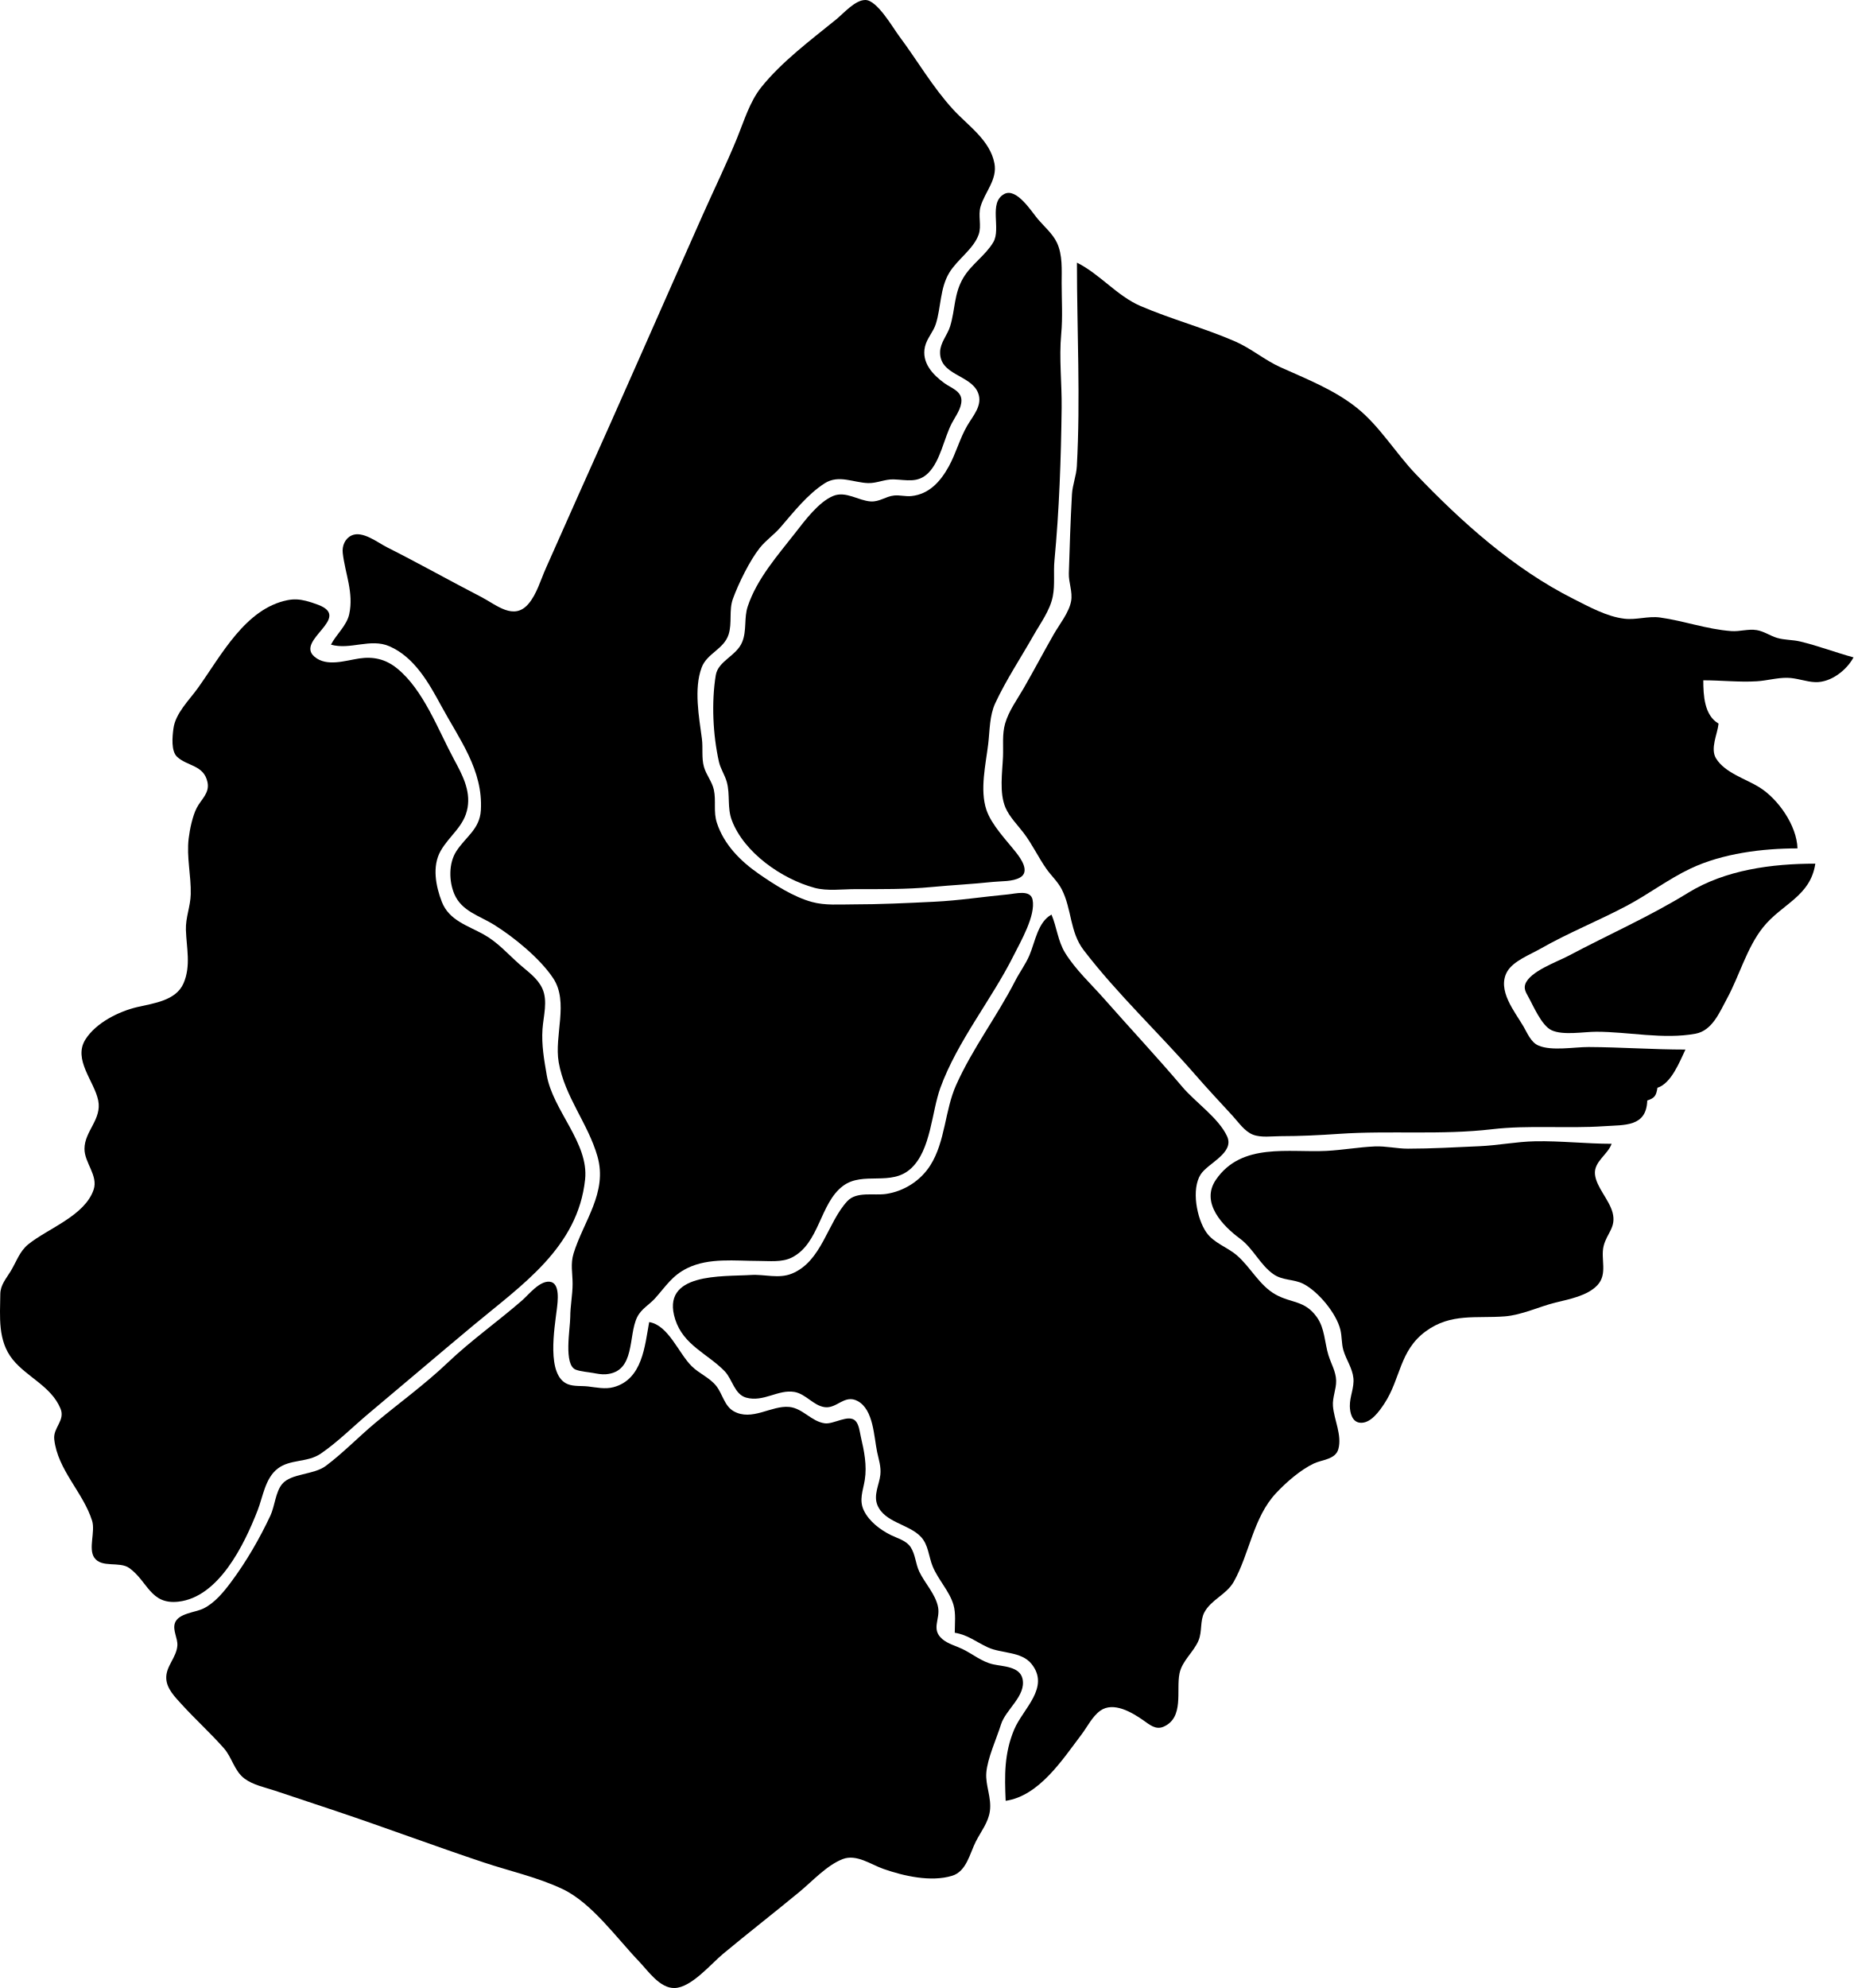
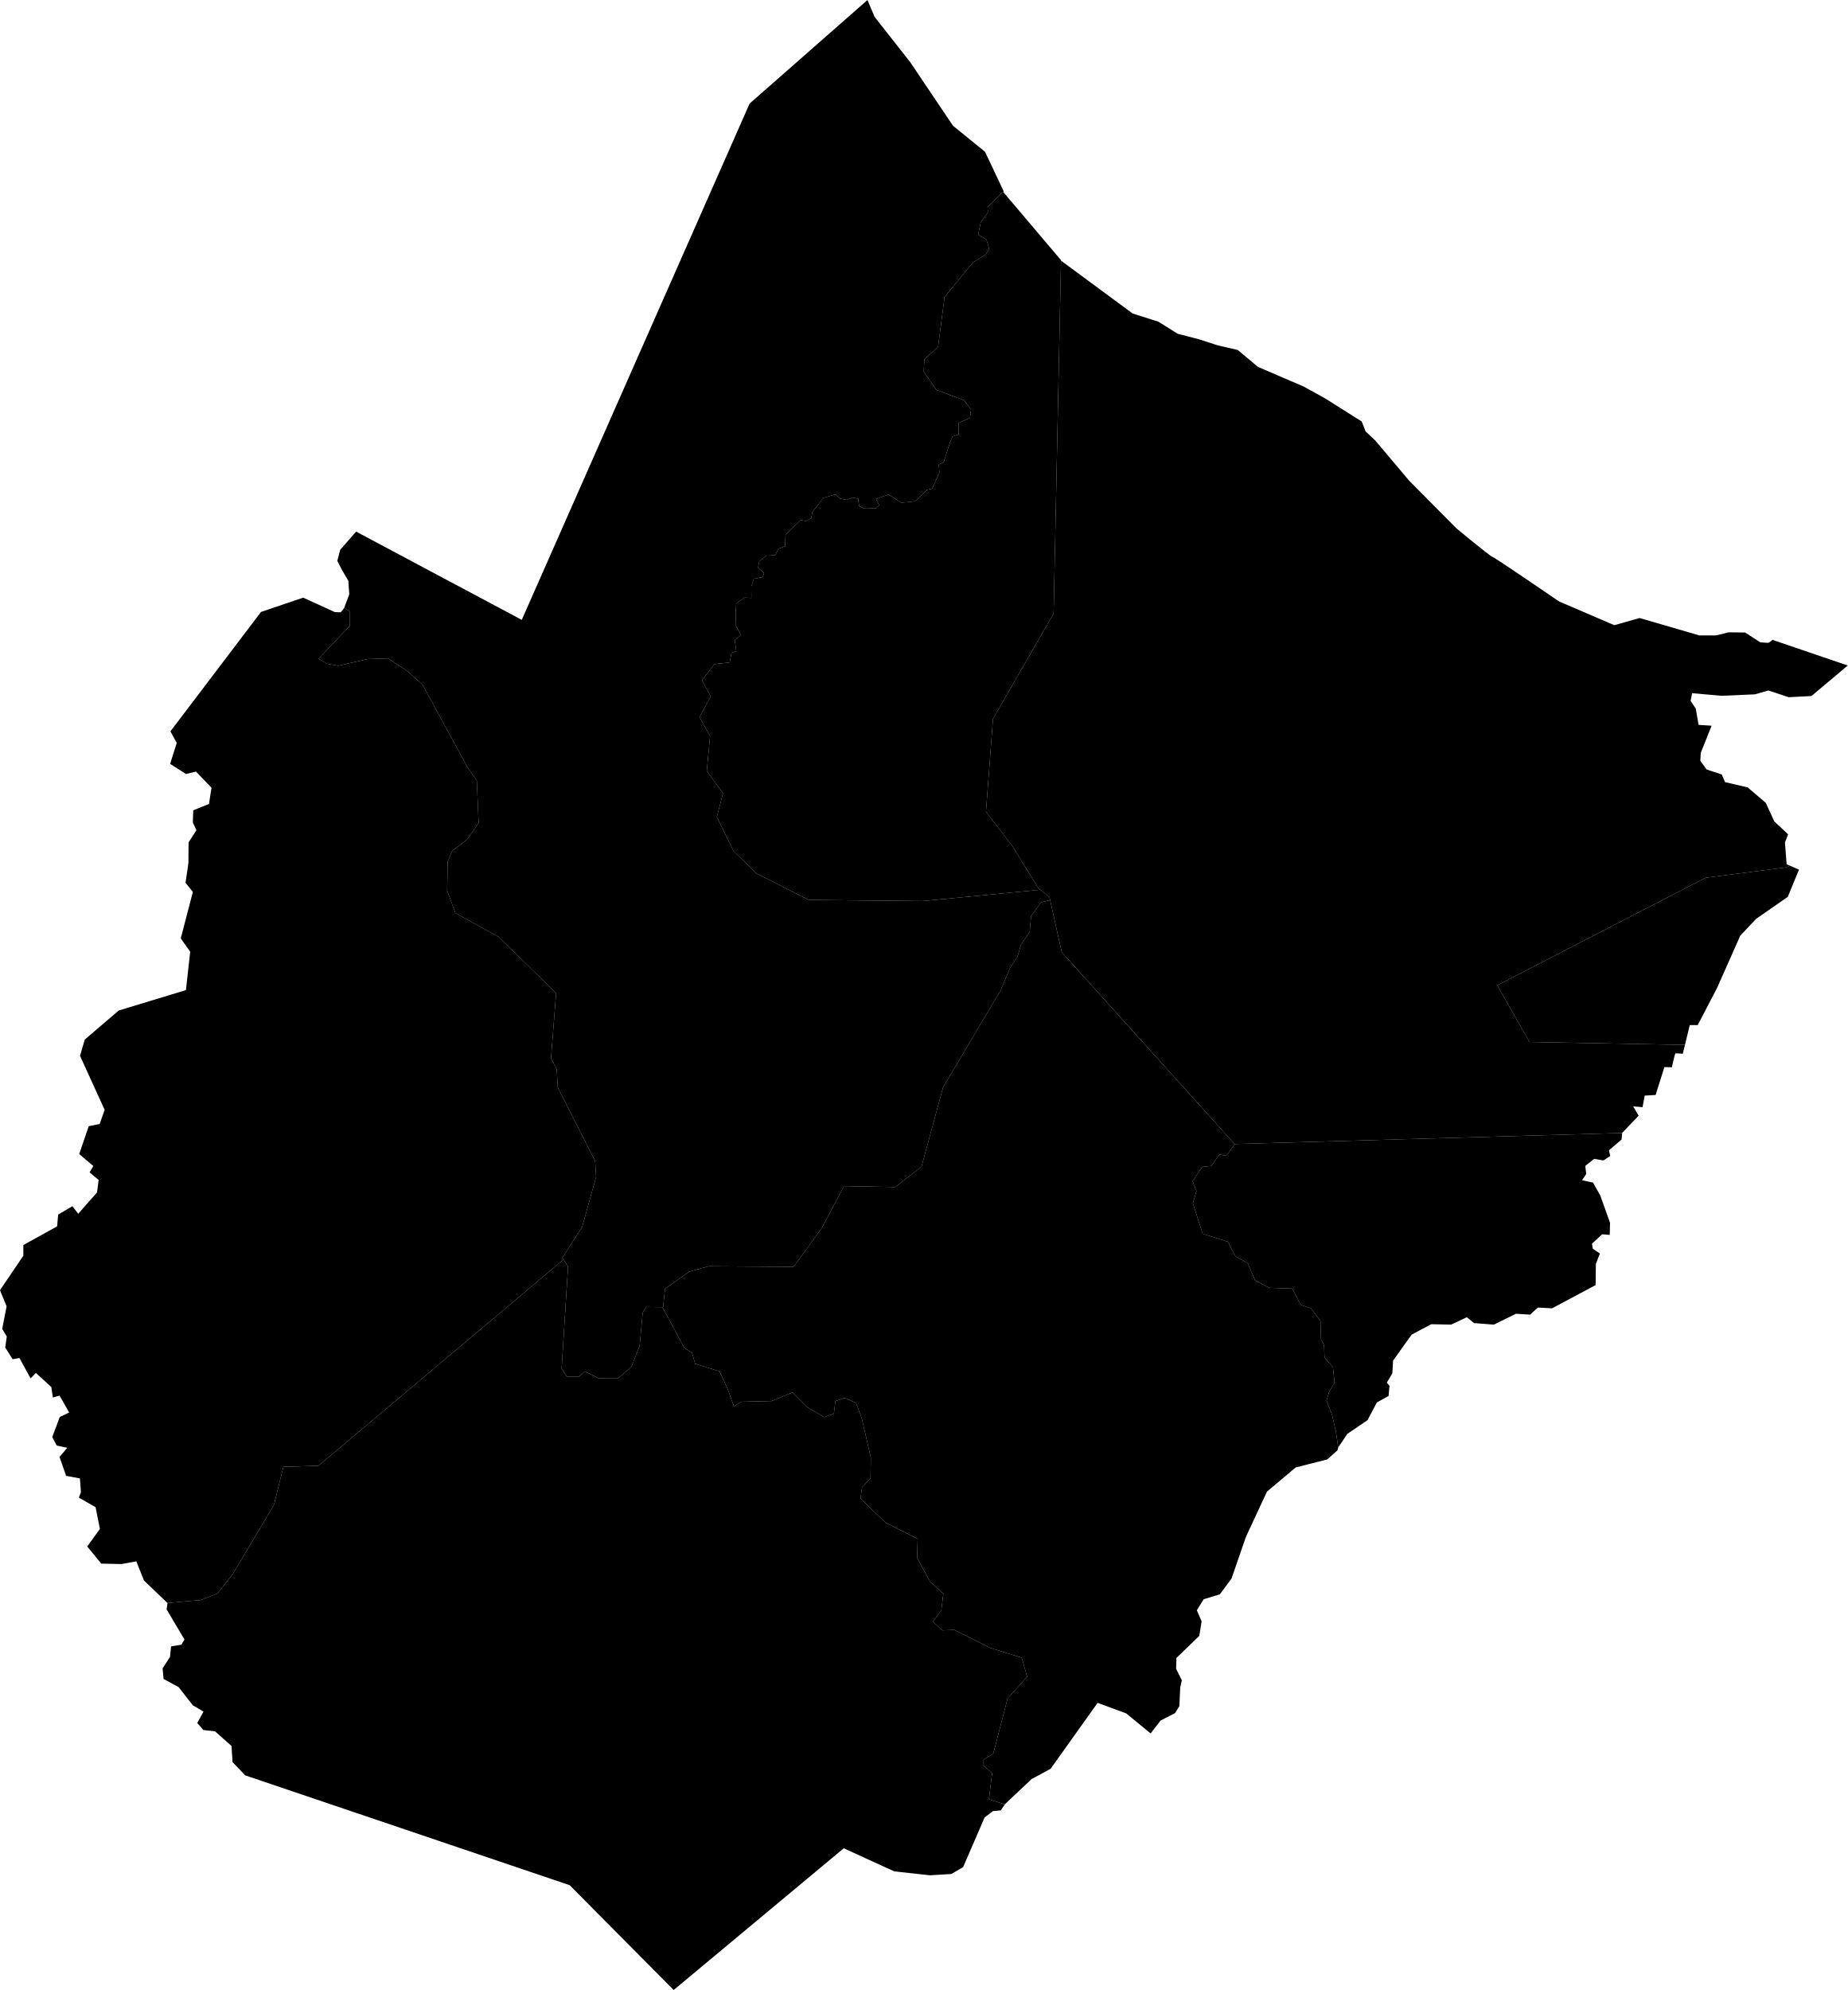
- <svg xmlns="http://www.w3.org/2000/svg" width="192.61mm" height="206.542mm" viewBox="0 0 192.61 206.542" version="1.1" id="svg9277">
-   <defs id="defs9274" />
-   <path style="fill:#000000;stroke:none;stroke-width:0.265" d="m 34.389,66.975 c 2.019,0.58 4.092,-0.699 6.085,0.172 2.6,1.136 4.092,3.816 5.373,6.178 1.899,3.503 4.364,6.69 4.123,10.848 -0.115,1.985 -1.582,2.761 -2.557,4.278 -0.799,1.243 -0.766,3.113 -0.197,4.443 0.763,1.781 2.598,2.237 4.106,3.173 2.085,1.295 4.804,3.516 6.164,5.568 1.648,2.487 0.086,5.956 0.573,8.731 0.633,3.606 3.051,6.346 4.031,9.79 1.065,3.741 -1.45,6.714 -2.484,10.064 -0.343,1.111 -0.102,2.041 -0.103,3.165 -2.64e-4,1.148 -0.242,2.283 -0.244,3.44 -0.002,1.201 -0.723,5.006 0.59,5.482 0.55,0.199 1.217,0.235 1.791,0.337 0.436,0.078 0.877,0.169 1.323,0.133 3.102,-0.251 2.285,-4.006 3.259,-5.949 0.428,-0.854 1.251,-1.269 1.865,-1.955 1.112,-1.242 1.768,-2.356 3.342,-3.123 2.264,-1.104 4.963,-0.746 7.408,-0.746 1.109,0 2.411,0.164 3.436,-0.349 2.902,-1.45 2.906,-5.63 5.323,-7.44 2.103,-1.574 5.003,0.099 7.081,-1.827 2.072,-1.92 2.125,-5.845 3.047,-8.377 1.764,-4.842 5.315,-9.144 7.622,-13.758 0.715,-1.429 2.294,-4.132 1.957,-5.781 -0.219,-1.072 -1.777,-0.62 -2.537,-0.55 -2.557,0.237 -5.108,0.639 -7.673,0.764 -2.832,0.138 -5.622,0.275 -8.467,0.275 -1.401,0 -2.867,0.125 -4.233,-0.245 -1.921,-0.52 -3.931,-1.811 -5.556,-2.94 -1.904,-1.323 -3.596,-3.025 -4.339,-5.281 -0.384,-1.166 -0.065,-2.289 -0.316,-3.44 -0.188,-0.86 -0.793,-1.542 -1.03,-2.381 -0.264,-0.933 -0.087,-1.954 -0.211,-2.91 -0.295,-2.269 -0.858,-5.173 -0.029,-7.408 0.551,-1.484 2.311,-1.899 2.803,-3.441 0.384,-1.205 0.013,-2.512 0.448,-3.703 0.582,-1.594 1.732,-3.948 2.786,-5.281 0.628,-0.794 1.486,-1.371 2.148,-2.137 1.362,-1.577 2.836,-3.466 4.621,-4.593 1.448,-0.914 2.977,-0.054 4.498,-0.009 0.904,0.027 1.73,-0.416 2.646,-0.387 1.345,0.043 2.514,0.417 3.6,-0.662 1.277,-1.268 1.627,-3.609 2.456,-5.187 0.378,-0.72 0.991,-1.501 0.992,-2.353 5.29e-4,-0.982 -1.09,-1.301 -1.757,-1.784 -1.237,-0.896 -2.411,-2.156 -2.033,-3.8 0.201,-0.873 0.87,-1.529 1.135,-2.381 0.541,-1.741 0.423,-3.686 1.385,-5.292 0.83,-1.386 2.516,-2.455 3.057,-3.969 0.334,-0.935 -0.082,-1.949 0.199,-2.91 0.445,-1.527 1.767,-2.802 1.442,-4.498 -0.461,-2.41 -2.736,-3.904 -4.278,-5.58 C 96.914,9.054 95.324,6.275 93.431,3.743 92.757,2.841 91.146,5.2910949e-4 89.924,1.0948516e-7 88.851,-4.4989051e-4 87.671,1.386 86.889,2.021 c -2.624,2.129 -5.652,4.39 -7.773,7.034 -1.205,1.502 -1.793,3.506 -2.512,5.268 -1.09,2.668 -2.374,5.3 -3.548,7.938 -4.317,9.7 -8.558,19.427 -12.92,29.104 l -3.411,7.673 c -0.535,1.194 -0.946,2.684 -1.801,3.689 -1.527,1.795 -3.326,0.114 -4.923,-0.71 -3.28,-1.693 -6.493,-3.502 -9.79,-5.161 -0.967,-0.486 -2.544,-1.754 -3.675,-1.225 -0.695,0.325 -1.001,1.093 -0.919,1.82 0.24,2.127 1.16,4.122 0.675,6.35 -0.264,1.208 -1.344,2.098 -1.902,3.175 z" id="path30" />
-   <path style="fill:#000000;stroke:none;stroke-width:0.265" d="m 104.344,20.165 c -1.646,0.915 -0.289,3.602 -1.125,5.004 -0.829,1.391 -2.285,2.29 -3.12,3.705 -0.978,1.659 -0.827,3.279 -1.364,5.027 -0.276,0.9 -1.014,1.679 -1.044,2.646 -0.073,2.449 3.164,2.364 3.938,4.245 0.531,1.29 -0.505,2.387 -1.114,3.428 -0.783,1.338 -1.165,2.871 -1.916,4.233 -0.855,1.552 -2.029,2.888 -3.886,3.085 -0.607,0.064 -1.206,-0.12 -1.807,-0.057 -0.865,0.09 -1.51,0.674 -2.426,0.616 -1.285,-0.083 -2.585,-1.112 -3.893,-0.573 -1.515,0.624 -2.943,2.552 -3.926,3.813 -1.824,2.341 -3.995,4.771 -4.96,7.669 -0.402,1.207 -0.081,2.494 -0.578,3.704 -0.594,1.446 -2.5,1.952 -2.743,3.445 -0.461,2.821 -0.297,6.198 0.33,8.991 0.168,0.749 0.624,1.38 0.822,2.117 0.354,1.316 0.022,2.655 0.52,3.969 1.272,3.354 5.179,6.084 8.607,7.012 1.308,0.354 2.887,0.132 4.233,0.132 2.661,0 5.291,0.032 7.938,-0.22 2.114,-0.201 4.233,-0.304 6.35,-0.53 0.87,-0.093 2.038,-0.011 2.822,-0.458 1.05,-0.598 0.098,-1.945 -0.393,-2.572 -1.018,-1.299 -2.579,-2.884 -3.108,-4.469 -0.695,-2.083 -0.064,-4.706 0.191,-6.833 0.167,-1.394 0.129,-2.931 0.727,-4.223 1.102,-2.381 2.676,-4.754 3.974,-7.042 0.728,-1.284 1.728,-2.614 2.013,-4.082 0.237,-1.219 0.052,-2.473 0.169,-3.703 0.501,-5.266 0.685,-10.603 0.748,-15.875 0.03,-2.555 -0.28,-5.147 -0.044,-7.673 0.163,-1.743 0.045,-3.542 0.045,-5.292 0,-1.381 0.113,-2.901 -0.491,-4.188 -0.429,-0.914 -1.304,-1.664 -1.956,-2.423 -0.675,-0.786 -2.242,-3.347 -3.535,-2.628 z" id="path570" />
-   <path style="fill:#000000;stroke:none;stroke-width:0.265" d="m 111.912,27.287 c 0,7.02 0.379,14.158 -0.011,21.167 -0.056,0.996 -0.451,1.915 -0.506,2.91 -0.151,2.71 -0.243,5.508 -0.325,8.202 -0.03,0.969 0.413,1.915 0.237,2.887 -0.216,1.192 -1.222,2.424 -1.815,3.463 -1.051,1.842 -2.04,3.717 -3.096,5.556 -0.686,1.195 -1.563,2.366 -1.948,3.704 -0.321,1.117 -0.171,2.294 -0.219,3.44 -0.068,1.618 -0.401,3.757 0.258,5.292 0.422,0.981 1.26,1.803 1.899,2.646 0.894,1.179 1.503,2.5 2.345,3.704 0.503,0.718 1.186,1.334 1.591,2.117 1.071,2.071 0.827,4.432 2.299,6.35 3.525,4.595 7.823,8.599 11.614,12.965 1.254,1.444 2.565,2.835 3.858,4.244 0.611,0.666 1.231,1.603 2.099,1.947 0.851,0.337 1.99,0.16 2.887,0.16 2.053,0 4.044,-0.101 6.085,-0.241 5.276,-0.361 10.616,0.143 15.875,-0.478 3.818,-0.45 7.799,-0.053 11.642,-0.316 2.146,-0.147 4.407,0.094 4.498,-2.67 0.784,-0.256 0.927,-0.512 1.058,-1.323 1.425,-0.446 2.291,-2.663 2.91,-3.969 -3.359,0 -6.712,-0.248 -10.054,-0.264 -1.503,-0.007 -3.841,0.446 -5.235,-0.16 -0.766,-0.333 -1.14,-1.279 -1.532,-1.957 -0.897,-1.546 -2.802,-3.798 -1.702,-5.72 0.629,-1.1 2.389,-1.767 3.443,-2.369 2.929,-1.672 6.036,-2.906 8.996,-4.476 2.246,-1.191 4.317,-2.775 6.615,-3.863 3.322,-1.572 7.473,-2.091 11.113,-2.093 -0.075,-2.36 -1.987,-5.119 -3.969,-6.351 -1.403,-0.873 -3.564,-1.49 -4.491,-2.988 -0.639,-1.033 0.148,-2.529 0.257,-3.625 -1.486,-0.865 -1.583,-2.926 -1.587,-4.498 1.83,0 3.739,0.214 5.556,0.103 1.072,-0.065 2.089,-0.379 3.175,-0.363 1.002,0.014 1.925,0.417 2.91,0.451 1.602,0.054 3.25,-1.23 3.969,-2.572 -1.865,-0.509 -3.668,-1.203 -5.556,-1.654 -0.784,-0.187 -1.609,-0.141 -2.381,-0.37 -0.729,-0.216 -1.359,-0.683 -2.117,-0.81 -0.88,-0.148 -1.76,0.168 -2.646,0.102 -2.559,-0.19 -4.898,-1.063 -7.408,-1.412 -1.232,-0.171 -2.457,0.275 -3.704,0.126 -1.83,-0.219 -3.666,-1.241 -5.292,-2.06 -6.225,-3.135 -11.624,-7.982 -16.394,-12.973 -2.083,-2.179 -3.747,-4.982 -6.106,-6.869 -2.346,-1.876 -5.223,-3 -7.927,-4.217 -1.675,-0.754 -3.086,-1.979 -4.763,-2.705 -3.191,-1.381 -6.585,-2.285 -9.79,-3.66 -2.455,-1.054 -4.224,-3.319 -6.615,-4.51 z" id="path820" />
-   <path style="fill:#000000;stroke:none;stroke-width:0.265" d="m 29.891,62.35 c -4.402,0.879 -6.875,5.713 -9.336,9.146 -0.907,1.265 -2.326,2.608 -2.535,4.21 -0.105,0.801 -0.266,2.324 0.389,2.928 1.078,0.995 2.77,0.834 3.153,2.628 0.242,1.135 -0.648,1.769 -1.116,2.67 -0.435,0.837 -0.726,2.232 -0.84,3.175 -0.235,1.953 0.263,3.865 0.216,5.797 -0.03,1.263 -0.544,2.425 -0.503,3.704 0.059,1.877 0.542,3.721 -0.244,5.545 -0.782,1.813 -3.122,2.082 -4.795,2.472 -1.941,0.453 -4.304,1.637 -5.397,3.36 -1.325,2.089 0.917,4.34 1.324,6.35 0.396,1.957 -1.425,3.178 -1.428,5.027 -0.002,1.448 1.442,2.778 0.952,4.233 -0.919,2.728 -4.757,4.03 -6.8,5.688 -0.896,0.727 -1.238,1.818 -1.815,2.775 -0.475,0.787 -1.074,1.431 -1.085,2.396 -0.027,2.35 -0.283,4.847 1.297,6.8 1.48,1.829 3.996,2.774 4.96,5.095 0.511,1.23 -0.782,1.976 -0.651,3.179 0.348,3.192 3.006,5.516 3.933,8.467 0.356,1.132 -0.414,2.89 0.224,3.829 0.759,1.118 2.624,0.357 3.644,1.089 1.916,1.375 2.191,3.809 5.076,3.495 4.236,-0.462 6.868,-5.936 8.252,-9.475 0.568,-1.453 0.784,-3.338 2.082,-4.346 1.303,-1.012 3.088,-0.61 4.483,-1.562 1.791,-1.223 3.365,-2.821 5.027,-4.211 3.625,-3.033 7.217,-6.104 10.848,-9.13 5.009,-4.175 10.85,-8.075 11.596,-15.147 0.401,-3.806 -3.353,-7.152 -3.988,-10.848 -0.273,-1.586 -0.551,-3.146 -0.44,-4.763 0.093,-1.354 0.58,-2.93 -0.021,-4.232 -0.496,-1.074 -1.506,-1.747 -2.362,-2.504 -1.229,-1.086 -2.272,-2.298 -3.727,-3.107 -1.666,-0.926 -3.598,-1.454 -4.349,-3.386 -0.632,-1.625 -1.03,-3.699 -0.125,-5.291 0.913,-1.608 2.467,-2.55 2.8,-4.498 0.315,-1.841 -0.578,-3.466 -1.419,-5.027 -1.648,-3.059 -3.165,-7.214 -5.903,-9.435 -1.189,-0.965 -2.469,-1.263 -3.968,-1.032 -1.433,0.221 -3.339,0.888 -4.61,-0.176 -2.053,-1.72 3.954,-4.045 0.371,-5.404 -0.428,-0.162 -0.874,-0.31 -1.318,-0.42 -0.624,-0.155 -1.219,-0.19 -1.852,-0.063 z" id="path1886" />
-   <path style="fill:#000000;stroke:none;stroke-width:0.265" d="m 188.641,89.729 c -4.502,0 -9.344,0.638 -13.229,3.034 -4.007,2.471 -8.285,4.344 -12.435,6.549 -1.151,0.612 -4.014,1.61 -4.475,2.942 -0.158,0.456 0.055,0.844 0.275,1.234 0.55,0.976 1.403,3.053 2.452,3.544 1.209,0.566 3.343,0.159 4.659,0.16 3.342,10e-4 6.982,0.822 10.308,0.204 1.749,-0.325 2.51,-2.256 3.266,-3.644 1.29,-2.37 2.065,-5.299 3.75,-7.408 1.956,-2.448 4.925,-3.2 5.43,-6.615 z" id="path2908" />
-   <path style="fill:#000000;stroke:none;stroke-width:0.265" d="m 99.212,169.633 c 1.352,0.211 2.23,0.96 3.44,1.518 1.421,0.655 3.486,0.411 4.537,1.717 1.969,2.447 -0.894,4.659 -1.798,6.819 -1.049,2.504 -0.999,4.79 -0.886,7.408 3.495,-0.51 5.921,-4.307 7.875,-6.879 0.611,-0.804 1.127,-1.89 1.963,-2.486 1.367,-0.974 3.294,0.185 4.449,0.986 0.639,0.443 1.287,1.039 2.112,0.683 2.175,-0.938 1.301,-3.768 1.666,-5.534 0.276,-1.339 1.468,-2.206 1.983,-3.44 0.386,-0.928 0.134,-2.017 0.597,-2.9 0.695,-1.326 2.31,-1.861 3.057,-3.189 1.64,-2.914 2.022,-6.677 4.4,-9.211 1.055,-1.125 2.515,-2.403 3.912,-3.07 0.865,-0.414 2.259,-0.411 2.561,-1.508 0.395,-1.436 -0.451,-3.047 -0.563,-4.463 -0.072,-0.9 0.354,-1.747 0.332,-2.646 -0.023,-0.945 -0.531,-1.762 -0.802,-2.646 -0.41,-1.339 -0.369,-2.781 -1.211,-3.958 -1.256,-1.757 -2.631,-1.419 -4.284,-2.344 -1.685,-0.942 -2.581,-2.825 -4.015,-4.063 -0.996,-0.86 -2.398,-1.276 -3.171,-2.38 -0.999,-1.427 -1.59,-4.494 -0.593,-6.035 0.77,-1.19 3.545,-2.224 2.74,-3.962 -0.878,-1.894 -3.289,-3.526 -4.639,-5.117 -2.636,-3.107 -5.435,-6.098 -8.132,-9.158 -1.359,-1.542 -2.977,-3.027 -4.061,-4.785 -0.751,-1.219 -0.861,-2.669 -1.413,-3.969 -1.42,0.775 -1.691,2.815 -2.294,4.233 -0.394,0.925 -1.015,1.75 -1.474,2.646 -1.892,3.693 -4.454,7.046 -6.149,10.848 -1.173,2.63 -1.111,5.848 -2.668,8.314 -1.013,1.605 -2.738,2.706 -4.612,2.983 -1.252,0.185 -3.054,-0.289 -4.018,0.745 -2.072,2.223 -2.643,6.261 -5.772,7.535 -1.368,0.556 -2.824,0.05 -4.233,0.138 -2.955,0.186 -9.459,-0.288 -7.878,4.627 0.86,2.674 3.361,3.55 5.129,5.365 0.812,0.834 1.011,2.409 2.248,2.753 1.791,0.498 3.323,-0.882 4.999,-0.594 1.205,0.207 1.975,1.426 3.165,1.584 1.258,0.167 2.061,-1.373 3.421,-0.633 1.649,0.897 1.677,3.685 2.016,5.283 0.169,0.8 0.429,1.55 0.335,2.381 -0.116,1.031 -0.732,2.085 -0.31,3.13 0.738,1.826 3.274,1.978 4.523,3.307 0.795,0.847 0.804,2.058 1.231,3.088 0.569,1.375 1.737,2.559 2.153,3.969 0.268,0.908 0.136,1.973 0.136,2.91 z" id="path3228" />
-   <path style="fill:#000000;stroke:none;stroke-width:0.265" d="m 167.475,118.833 c -2.644,0 -5.313,-0.312 -7.938,-0.261 -1.943,0.038 -3.88,0.43 -5.821,0.515 -2.439,0.107 -4.979,0.254 -7.408,0.254 -1.155,0 -2.274,-0.282 -3.44,-0.233 -1.677,0.071 -3.351,0.377 -5.027,0.464 -3.9,0.2 -8.81,-0.901 -11.482,2.99 -1.657,2.413 0.767,4.849 2.485,6.116 1.393,1.027 2.071,2.695 3.464,3.687 0.986,0.702 2.126,0.503 3.141,1.026 1.554,0.801 3.424,3.062 3.838,4.756 0.17,0.697 0.113,1.425 0.31,2.117 0.282,0.994 0.937,1.863 1.044,2.91 0.101,0.992 -0.383,1.922 -0.37,2.91 0.01,0.679 0.225,1.639 1.045,1.729 1.104,0.121 2.022,-1.201 2.545,-1.993 1.7,-2.58 1.55,-5.493 4.3,-7.505 2.622,-1.918 5.249,-1.321 8.201,-1.55 1.784,-0.138 3.563,-1.011 5.292,-1.439 1.397,-0.346 3.319,-0.697 4.349,-1.809 1.093,-1.182 0.303,-2.729 0.645,-4.078 0.337,-1.331 1.331,-1.934 0.924,-3.463 -0.359,-1.349 -1.694,-2.644 -1.827,-3.969 -0.132,-1.316 1.346,-2.056 1.73,-3.175 z" id="path3972" />
-   <path style="fill:#000000;stroke:none;stroke-width:0.265" d="m 67.462,137.354 c -0.461,2.48 -0.692,5.95 -3.705,6.765 -0.869,0.235 -1.775,0.029 -2.645,-0.074 -0.679,-0.08 -1.46,0.018 -2.105,-0.235 -2.274,-0.895 -1.368,-5.887 -1.145,-7.778 0.087,-0.738 0.389,-2.776 -0.756,-2.87 -1.064,-0.087 -2.167,1.349 -2.876,1.965 -2.523,2.191 -5.301,4.151 -7.714,6.452 -2.37,2.261 -5.046,4.181 -7.553,6.282 -1.723,1.443 -3.301,3.086 -5.102,4.436 -1.267,0.95 -3.592,0.757 -4.536,1.879 -0.696,0.827 -0.765,2.303 -1.227,3.288 -1.117,2.38 -2.497,4.771 -4.067,6.878 -0.782,1.048 -1.683,2.167 -2.874,2.765 -0.846,0.425 -2.636,0.493 -2.984,1.53 -0.25,0.744 0.306,1.557 0.258,2.321 -0.079,1.247 -1.219,2.166 -1.154,3.439 0.055,1.062 0.909,1.913 1.582,2.654 1.427,1.572 3.012,3.002 4.404,4.578 0.864,0.978 1.077,2.366 2.159,3.168 0.885,0.655 2.117,0.901 3.147,1.244 l 6.35,2.117 c 5.128,1.717 10.215,3.628 15.346,5.338 2.709,0.903 5.595,1.536 8.192,2.764 3.036,1.436 5.648,5.126 7.938,7.508 0.941,0.979 2.169,2.822 3.714,2.777 1.739,-0.051 3.769,-2.503 5.027,-3.549 2.62,-2.178 5.311,-4.269 7.938,-6.438 1.348,-1.113 2.848,-2.773 4.498,-3.41 1.424,-0.55 2.924,0.564 4.233,1.022 2.1,0.736 4.923,1.387 7.132,0.715 1.503,-0.457 1.836,-2.311 2.465,-3.553 0.532,-1.049 1.302,-1.979 1.465,-3.175 0.19,-1.392 -0.475,-2.647 -0.373,-3.969 0.117,-1.516 1.062,-3.539 1.526,-5.027 0.488,-1.563 2.623,-2.963 2.24,-4.734 -0.283,-1.309 -2.048,-1.282 -3.076,-1.518 -1.184,-0.272 -2.101,-1.068 -3.179,-1.589 -0.684,-0.331 -1.489,-0.524 -2.077,-1.025 -1.205,-1.025 -0.21,-2.049 -0.444,-3.305 -0.253,-1.359 -1.372,-2.483 -1.954,-3.704 -0.382,-0.801 -0.407,-1.799 -0.897,-2.542 -0.459,-0.695 -1.328,-0.901 -2.035,-1.248 -1.111,-0.546 -2.278,-1.422 -2.828,-2.564 -0.526,-1.091 -0.083,-2.067 0.095,-3.171 0.245,-1.514 -0.069,-3.026 -0.412,-4.498 -0.117,-0.502 -0.178,-1.257 -0.557,-1.644 -0.712,-0.728 -2.263,0.378 -3.178,0.257 -1.406,-0.186 -2.299,-1.569 -3.704,-1.703 -1.877,-0.179 -3.877,1.528 -5.786,0.437 -0.95,-0.543 -1.148,-1.797 -1.791,-2.611 -0.692,-0.876 -1.769,-1.279 -2.555,-2.056 -1.385,-1.369 -2.416,-4.26 -4.42,-4.586 z" id="path4992" />
+ <svg xmlns="http://www.w3.org/2000/svg" version="1.1" id="svg2" width="715.025" height="769.945" viewBox="0 0 715.025 769.945" xml:space="preserve">
+   <defs id="defs6" />
+   <path id="path281" style="display:inline;fill:#000000;stroke:none;stroke-width:0;stroke-linecap:square;stroke-linejoin:bevel;stroke-miterlimit:10;paint-order:stroke fill markers;stop-color:#000000" d="m 410.588,100.846 -2.869,136.551 -23.459,40.705 -2.719,35.994 10.051,13.029 10.193,16.467 4.332,3.531 4.746,21.289 66.912,74.223 149.924,-4.273 6.41,-6.697 -2.133,-3.611 3.646,0.318 0.824,-4.469 4.227,-0.244 3.404,-10.797 2.893,0.07 c 0,0 1.138,-5.324 1.412,-5.381 0.274,-0.056 2.822,0.158 2.822,0.158 l 0.83,-3.432 -60.166,-1.127 -12.459,-21.93 80.617,-41.605 31.131,-4.018 1.527,-0.643 -1.307,-0.568 -0.65,-8.441 1.227,-3.127 -5.34,-4.99 -3.311,-7.209 -7.002,-5.965 -8.758,-2.039 -1.279,-2.963 -5.848,-1.938 -2.449,-3.393 0.184,-3.051 4.199,-10.496 -5.045,-0.316 -1.09,-6.287 -2.002,-3.027 0.59,-2.949 11.361,1.01 12.932,-0.561 5.248,-1.494 7.814,2.605 8.818,-0.453 14.047,-11.812 -29.137,-9.932 c 0,0 -1.189,1.203 -1.814,1.17 -0.625,-0.033 -2.887,-0.211 -2.887,-0.211 l -5.861,-3.793 -6.418,-0.07 -4.84,1.193 h -6.459 l -23.121,-6.729 -9.797,2.773 -21.375,-9.186 c 0,0 -24.941,-17.091 -25.775,-17.25 -0.835,-0.159 -13.875,-10.969 -13.875,-10.969 l -18.359,-18.502 -13.123,-15.566 -3.727,-3.49 -1.488,-3.836 -14.102,-8.902 -8.379,-4.635 -17.693,-7.596 -7.828,-6.557 -7.711,-1.773 -7.293,-2.361 -8.225,-2.127 -7.492,-4.686 -9.922,-3.146 z" />
+   <path id="path292-7" style="display:inline;fill:#000000;stroke-width:0;stroke-linecap:square;stroke-linejoin:bevel;stroke-miterlimit:10;paint-order:stroke fill markers;stop-color:#000000" d="m 692.686,334.955 -1.527,0.643 -31.131,4.018 -80.617,41.605 12.459,21.93 60.166,1.127 1.854,-7.656 3.09,-0.018 7.459,-14.328 9.01,-20.285 6.117,-6.475 12.264,-8.527 4.326,-10.525 z" />
+   <path id="path457" style="display:inline;fill:#000000;stroke:none;stroke-width:0;stroke-linecap:square;stroke-linejoin:bevel;stroke-miterlimit:10;paint-order:stroke fill markers;stop-color:#000000" d="m 388.191,74.238 c -0.921,0.595 -6.014,5.914 -6.014,5.914 l 0.1,2.016 -2.791,3.908 -0.947,4.689 3.17,1.945 1.029,3.316 -1.193,2.383 -4.994,3.094 -11.039,13.434 -2.498,19.297 -5.309,4.717 -0.254,4.836 4.908,7.076 10.727,4.035 2.668,3.549 -0.4,3.211 -4.426,2.008 0.045,4.416 -2.396,0.797 -1.01,2.455 -2.398,7.49 -1.893,0.873 0.26,3.141 -2.807,6.215 -2.156,0.527 -4.383,4.371 -5.416,0.543 -4.943,-3.17 -4.82,1.74 1.234,2.402 -1.207,1.188 -4.521,0.115 -2.059,-0.977 -0.359,-2.799 -2.137,-0.496 -2.301,0.912 -2.648,-0.504 -1.646,-1.637 -4.758,1.381 -4.293,5.555 -0.379,2.318 -2.094,1.043 -1.982,-0.326 -5.895,5.625 -0.146,4.471 -2.557,0.934 -1.324,2.588 -3.357,0.115 -2.793,2.197 -0.451,2.461 2.344,2.125 -0.598,1.539 -3.377,0.633 -0.979,2.92 0.033,4.492 -2.674,-0.127 -3.174,2.287 -0.258,3.928 0.197,4.867 1.908,3.436 -2.422,1.836 0.576,4.357 -1.871,0.711 -0.67,3.658 -5.955,0.67 -4.734,6.246 3.381,6.271 -4.371,7.959 4.084,7.371 -1.275,13.494 6.277,8.6 -2.391,9.17 6.477,13.23 8.893,8.654 20.23,10.227 44.129,0.434 45.473,-4.371 -0.805,-0.656 -10.193,-16.467 -10.051,-13.029 2.719,-35.994 23.459,-40.705 2.832,-134.824 -0.012,-0.01 0.037,-1.975 -0.143,-0.102 -22.234,-26.232 z" />
+   <path id="path674" style="display:inline;fill:#000000;stroke:none;stroke-width:0;stroke-linecap:square;stroke-linejoin:bevel;stroke-miterlimit:10;paint-order:stroke fill markers;stop-color:#000000" d="m 335.684,0 -45.605,40.074 -88.172,199.762 -64.105,-34.162 -6.162,7.062 -1.111,4.27 1.971,3.811 2.289,3.863 0.367,5.285 -1.98,5.238 2.109,1.361 0.055,5.646 -12.076,12.643 3.18,1.945 4.461,0.777 11.34,-2.568 7.949,-0.266 7.508,4.973 5.801,5.172 17.271,31.762 3.746,5.438 0.701,16.299 -4.451,6.43 -5.736,4.348 -1.779,4.113 -0.213,11.303 3.156,8.662 16.773,9.264 22.23,21.725 -1.975,25.174 2.219,4.342 0.412,7.07 14.443,28.377 0.379,6.141 -5.391,19.357 -7.635,11.93 2.164,3.475 -2.475,39.34 2,3.152 4.752,0.002 2.236,-2.016 5.352,2.732 7.355,0.055 5.311,-4.523 3.18,-8.145 1.191,-12.801 1.35,-2.223 6.523,0.078 0.764,-7.098 9.312,-6.625 7.553,-2.096 32.859,0.23 10.934,-15.018 8.572,-16.23 19.834,0.371 10.182,-7.9 8.336,-30.672 22.316,-37.617 3.609,-8.57 2.861,-4.336 1.395,-4.773 3.342,-4.822 0.545,-6.156 3.848,-5.322 3.518,-0.85 -0.254,-1.139 -1.32,-1.076 -2.15,-1.752 -0.07,-0.045 -45.459,4.369 -44.129,-0.434 -20.23,-10.227 -8.893,-8.654 -6.477,-13.23 2.391,-9.17 -6.277,-8.6 1.275,-13.494 -4.084,-7.371 4.371,-7.959 -3.381,-6.271 4.734,-6.246 5.955,-0.67 0.67,-3.658 1.871,-0.711 -0.576,-4.357 2.422,-1.836 -1.908,-3.436 -0.197,-4.867 0.258,-3.928 3.174,-2.287 2.674,0.127 -0.033,-4.492 0.979,-2.92 3.377,-0.633 0.598,-1.539 -2.344,-2.125 0.451,-2.461 2.793,-2.197 3.357,-0.115 1.324,-2.588 2.557,-0.934 0.146,-4.471 5.895,-5.625 1.982,0.326 2.094,-1.043 0.379,-2.318 4.293,-5.555 4.758,-1.381 1.646,1.637 2.648,0.504 2.301,-0.912 2.137,0.496 0.359,2.799 2.059,0.977 4.521,-0.115 1.207,-1.188 -1.234,-2.402 4.82,-1.74 4.943,3.17 5.416,-0.543 4.383,-4.371 2.156,-0.527 2.807,-6.215 -0.26,-3.141 1.893,-0.873 2.398,-7.49 1.01,-2.455 2.396,-0.797 -0.045,-4.416 4.426,-2.008 0.4,-3.211 -2.668,-3.549 -10.727,-4.035 -4.908,-7.076 0.254,-4.836 5.309,-4.717 2.498,-19.297 11.039,-13.434 4.994,-3.094 1.193,-2.383 -1.029,-3.316 -3.17,-1.945 0.947,-4.689 2.791,-3.908 -0.1,-2.016 c 0,0 5.093,-5.319 6.014,-5.914 l 0.008,0.016 0.205,0.242 -0.025,-0.527 L 381.182,58.731 368.766,48.637 352.2,24.014 338.448,6.537 Z" />
+   <path id="path1119" style="display:inline;fill:#000000;stroke:none;stroke-width:0;stroke-linecap:square;stroke-linejoin:bevel;stroke-miterlimit:10;paint-order:stroke fill markers;stop-color:#000000" d="m 117.322,231.234 -16.311,5.527 -35.061,46.201 2.439,4.479 -2.559,8.104 6.145,3.916 3.855,-0.926 6.016,6.24 -0.982,6.277 -6.088,2.463 -0.154,4.738 1.402,2.928 -3.049,4.723 -0.072,8.156 -1.117,7.49 2.844,3.553 -4.678,17.973 3.648,5.158 -1.65,14.842 -26.01,7.895 -13.133,11.242 -1.846,6.281 9.539,20.912 -1.936,5.461 -4.23,0.871 -3.68,10.781 5.457,4.617 -1.451,2.473 3.508,2.924 -0.619,4.826 -7.277,8.268 -2.25,-2.93 -5.516,3.221 -0.4,4.566 -13.078,7.229 0.012,4.119 L 0,499.178 l 2.555,6.258 -1.703,8.721 1.768,2.932 -0.598,4.275 2.873,4.529 2.623,-0.48 4.324,7.9 2.041,-2.105 5.975,5.439 0.592,4.045 2.611,-0.717 3.699,6.529 -3.629,1.744 -2.912,7.748 1.736,3.297 4.078,0.875 -2.992,3.531 2.541,7.307 5.346,1.018 0.383,5.328 -0.795,2.092 6.473,3.699 1.672,8.408 -4.904,6.797 5.422,6.621 7.793,0.178 5.77,-1.055 2.967,7.42 9.094,8.703 12.996,-1.178 6.422,-2.561 5.832,-7.422 15.955,-26.803 3.662,-14.727 13.572,-0.416 94.836,-79.811 -0.424,-0.68 7.635,-11.93 5.391,-19.357 -0.379,-6.141 -14.443,-28.377 -0.412,-7.07 -2.219,-4.342 1.975,-25.174 -22.23,-21.725 -16.773,-9.264 -3.156,-8.662 0.213,-11.303 1.779,-4.113 5.736,-4.348 4.451,-6.43 -0.701,-16.299 -3.746,-5.438 -17.271,-31.762 -5.801,-5.172 -7.508,-4.973 -7.949,0.266 -11.34,2.568 -4.461,-0.777 -3.18,-1.945 12.076,-12.643 -0.055,-5.646 -2.074,-1.34 c -0.491,0.596 -1.373,1.686 -1.373,1.686 l -2.268,-0.082 z" />
+   <path id="path1340" style="display:inline;fill:#000000;stroke:none;stroke-width:0;stroke-linecap:square;stroke-linejoin:bevel;stroke-miterlimit:10;paint-order:stroke fill markers;stop-color:#000000" d="m 627.738,438.32 -0.039,0.041 -149.816,4.27 -3.324,4.51 -2.658,-0.455 -3.172,4.428 -3.52,0.355 -3.699,5.586 1.496,3.791 -1.406,4.701 3.803,11.789 9.781,3.127 2.893,5.617 4.748,2.617 2.85,6.652 5.438,2.906 8.982,0.305 3.189,6.246 4.09,1.418 3.596,4.893 0.236,7.029 1.168,2.25 0.182,4.775 3.27,3.861 0.602,5.988 -1.992,3.244 -1.113,3.68 2.143,5.396 1.533,6.844 0.857,5.82 3.531,-5.236 7.795,-5.285 3.633,-6.865 4.52,-2.52 0.361,-3.873 -1.031,-1.277 2.133,-3.609 0.279,-4.898 7.178,-10.057 7.576,-4.035 7.727,0.152 6.066,-2.863 2.777,2.273 7.656,0.596 8.596,-4.211 5.432,0.354 3.037,-2.75 5.488,0.295 16.842,-8.977 0.105,-8.23 1.555,-4 -2.748,-1.861 -0.305,-1.949 3.945,-3.627 2.908,0.246 0.127,-4.674 -3.781,-10.586 -2.805,-4.988 -4.236,-0.902 1.604,-2.43 -0.363,-3.111 3.41,-2.738 3.621,0.623 2.598,-1.717 -0.453,-2.229 4.881,-4.164 z" />
+   <path id="path1495" style="display:inline;fill:#000000;stroke:none;stroke-width:0;stroke-linecap:square;stroke-linejoin:bevel;stroke-miterlimit:10;paint-order:stroke fill markers;stop-color:#000000" d="m 402.59,344.248 -0.014,0.002 0.07,0.045 z m 3.781,4.014 -3.518,0.85 -3.848,5.322 -0.545,6.156 -3.342,4.822 -1.395,4.773 -2.861,4.336 -3.609,8.57 -22.316,37.617 -8.336,30.672 -10.182,7.9 -19.834,-0.371 -8.572,16.23 -10.934,15.018 -32.859,-0.23 -7.553,2.096 -9.312,6.625 -0.764,7.098 -0.26,-0.004 8.561,15.889 2.877,1.66 1.234,4.354 9.441,2.943 3.139,6.793 2.41,6.684 3.018,-1.723 11.576,-0.273 8.068,-3.32 5.578,5.594 6.664,3.951 3.789,-1.297 0.586,-4.914 3.637,-1.238 4.357,1.959 2.17,5.795 3.562,15.414 -0.137,7.961 -3.266,3.461 -0.609,4.355 9.674,9.303 12.457,6.318 -0.221,7.314 5.059,9.309 5.088,4.543 -0.773,6.436 -3.232,4.357 3.586,3.416 4.682,-0.174 13.809,6.957 12.279,3.805 2.092,7.346 -7.584,8.438 -5.541,21.396 -3.748,2.215 v 2.324 l 3.307,2.996 -1.229,10.051 6.127,1.98 10.404,-9.814 7.316,-3.936 18.215,-25.525 11.078,4.086 9.432,7.752 3.855,-5.006 5.596,-2.859 1.656,-2.678 0.35,-7.279 0.625,-2.744 -2.221,-4.432 0.119,-4.215 8.854,-8.549 0.9,-5.623 -1.857,-4.262 2.654,-4.281 6.248,-1.91 4.521,-6.078 5.549,-16.082 8.166,-17.557 11.098,-9.355 12.27,-3.125 3.92,-3.51 c 0,0 0.245,-0.897 0.314,-1.17 l -0.027,0.039 -0.857,-5.82 -1.533,-6.844 -2.143,-5.396 1.113,-3.68 1.992,-3.244 -0.602,-5.988 -3.27,-3.861 -0.182,-4.775 -1.168,-2.25 -0.236,-7.029 -3.596,-4.893 -4.09,-1.418 -3.189,-6.246 -8.982,-0.305 -5.438,-2.906 -2.85,-6.652 -4.748,-2.617 -2.893,-5.617 -9.781,-3.127 -3.803,-11.789 1.406,-4.701 -1.496,-3.791 3.699,-5.586 3.52,-0.355 3.172,-4.428 2.658,0.455 3.324,-4.51 -0.107,0.004 -66.912,-74.223 z" />
+   <path id="path1863" style="display:inline;fill:#000000;stroke:none;stroke-width:0;stroke-linecap:square;stroke-linejoin:bevel;stroke-miterlimit:10;paint-order:stroke fill markers;stop-color:#000000" d="m 218.076,487.299 -94.836,79.811 -13.572,0.416 -3.662,14.727 -15.955,26.803 -5.832,7.422 -6.422,2.561 -12.957,1.174 c -0.174,1.167 -0.371,2.443 -0.371,2.443 l 6.914,11.691 -1.188,1.996 -4.006,0.654 -0.391,4.051 -2.877,4.447 0.377,4.111 5.814,3.143 5.527,7.055 4.117,2.428 -2.412,4.385 2.328,2.727 4.547,0.52 6.373,5.67 0.387,6.225 4.904,5.135 125.57,42.5 40.238,40.555 65.816,-54.836 19.543,8.934 13.799,1.516 8.295,-0.508 4.557,-2.637 8.301,-19.213 3.225,-2.465 3.047,-0.287 1.627,-2.41 -0.084,0.08 -6.127,-1.98 1.229,-10.051 -3.307,-2.996 v -2.324 l 3.748,-2.215 5.541,-21.396 7.584,-8.438 -2.092,-7.346 -12.279,-3.805 -13.809,-6.957 -4.682,0.174 -3.586,-3.416 3.232,-4.357 0.773,-6.436 -5.088,-4.543 -5.059,-9.309 0.221,-7.314 -12.457,-6.318 -9.674,-9.303 0.609,-4.355 3.266,-3.461 0.137,-7.961 -3.562,-15.414 -2.17,-5.795 -4.357,-1.959 -3.637,1.238 -0.586,4.914 -3.789,1.297 -6.664,-3.951 -5.578,-5.594 -8.068,3.32 -11.576,0.273 -3.018,1.723 -2.41,-6.684 -3.139,-6.793 -9.441,-2.943 -1.234,-4.354 -2.877,-1.66 -8.561,-15.889 -6.264,-0.074 -1.35,2.223 -1.191,12.801 -3.18,8.145 -5.311,4.523 -7.355,-0.055 -5.352,-2.732 -2.236,2.016 -4.752,-0.002 -2,-3.152 2.475,-39.34 z" />
</svg>
